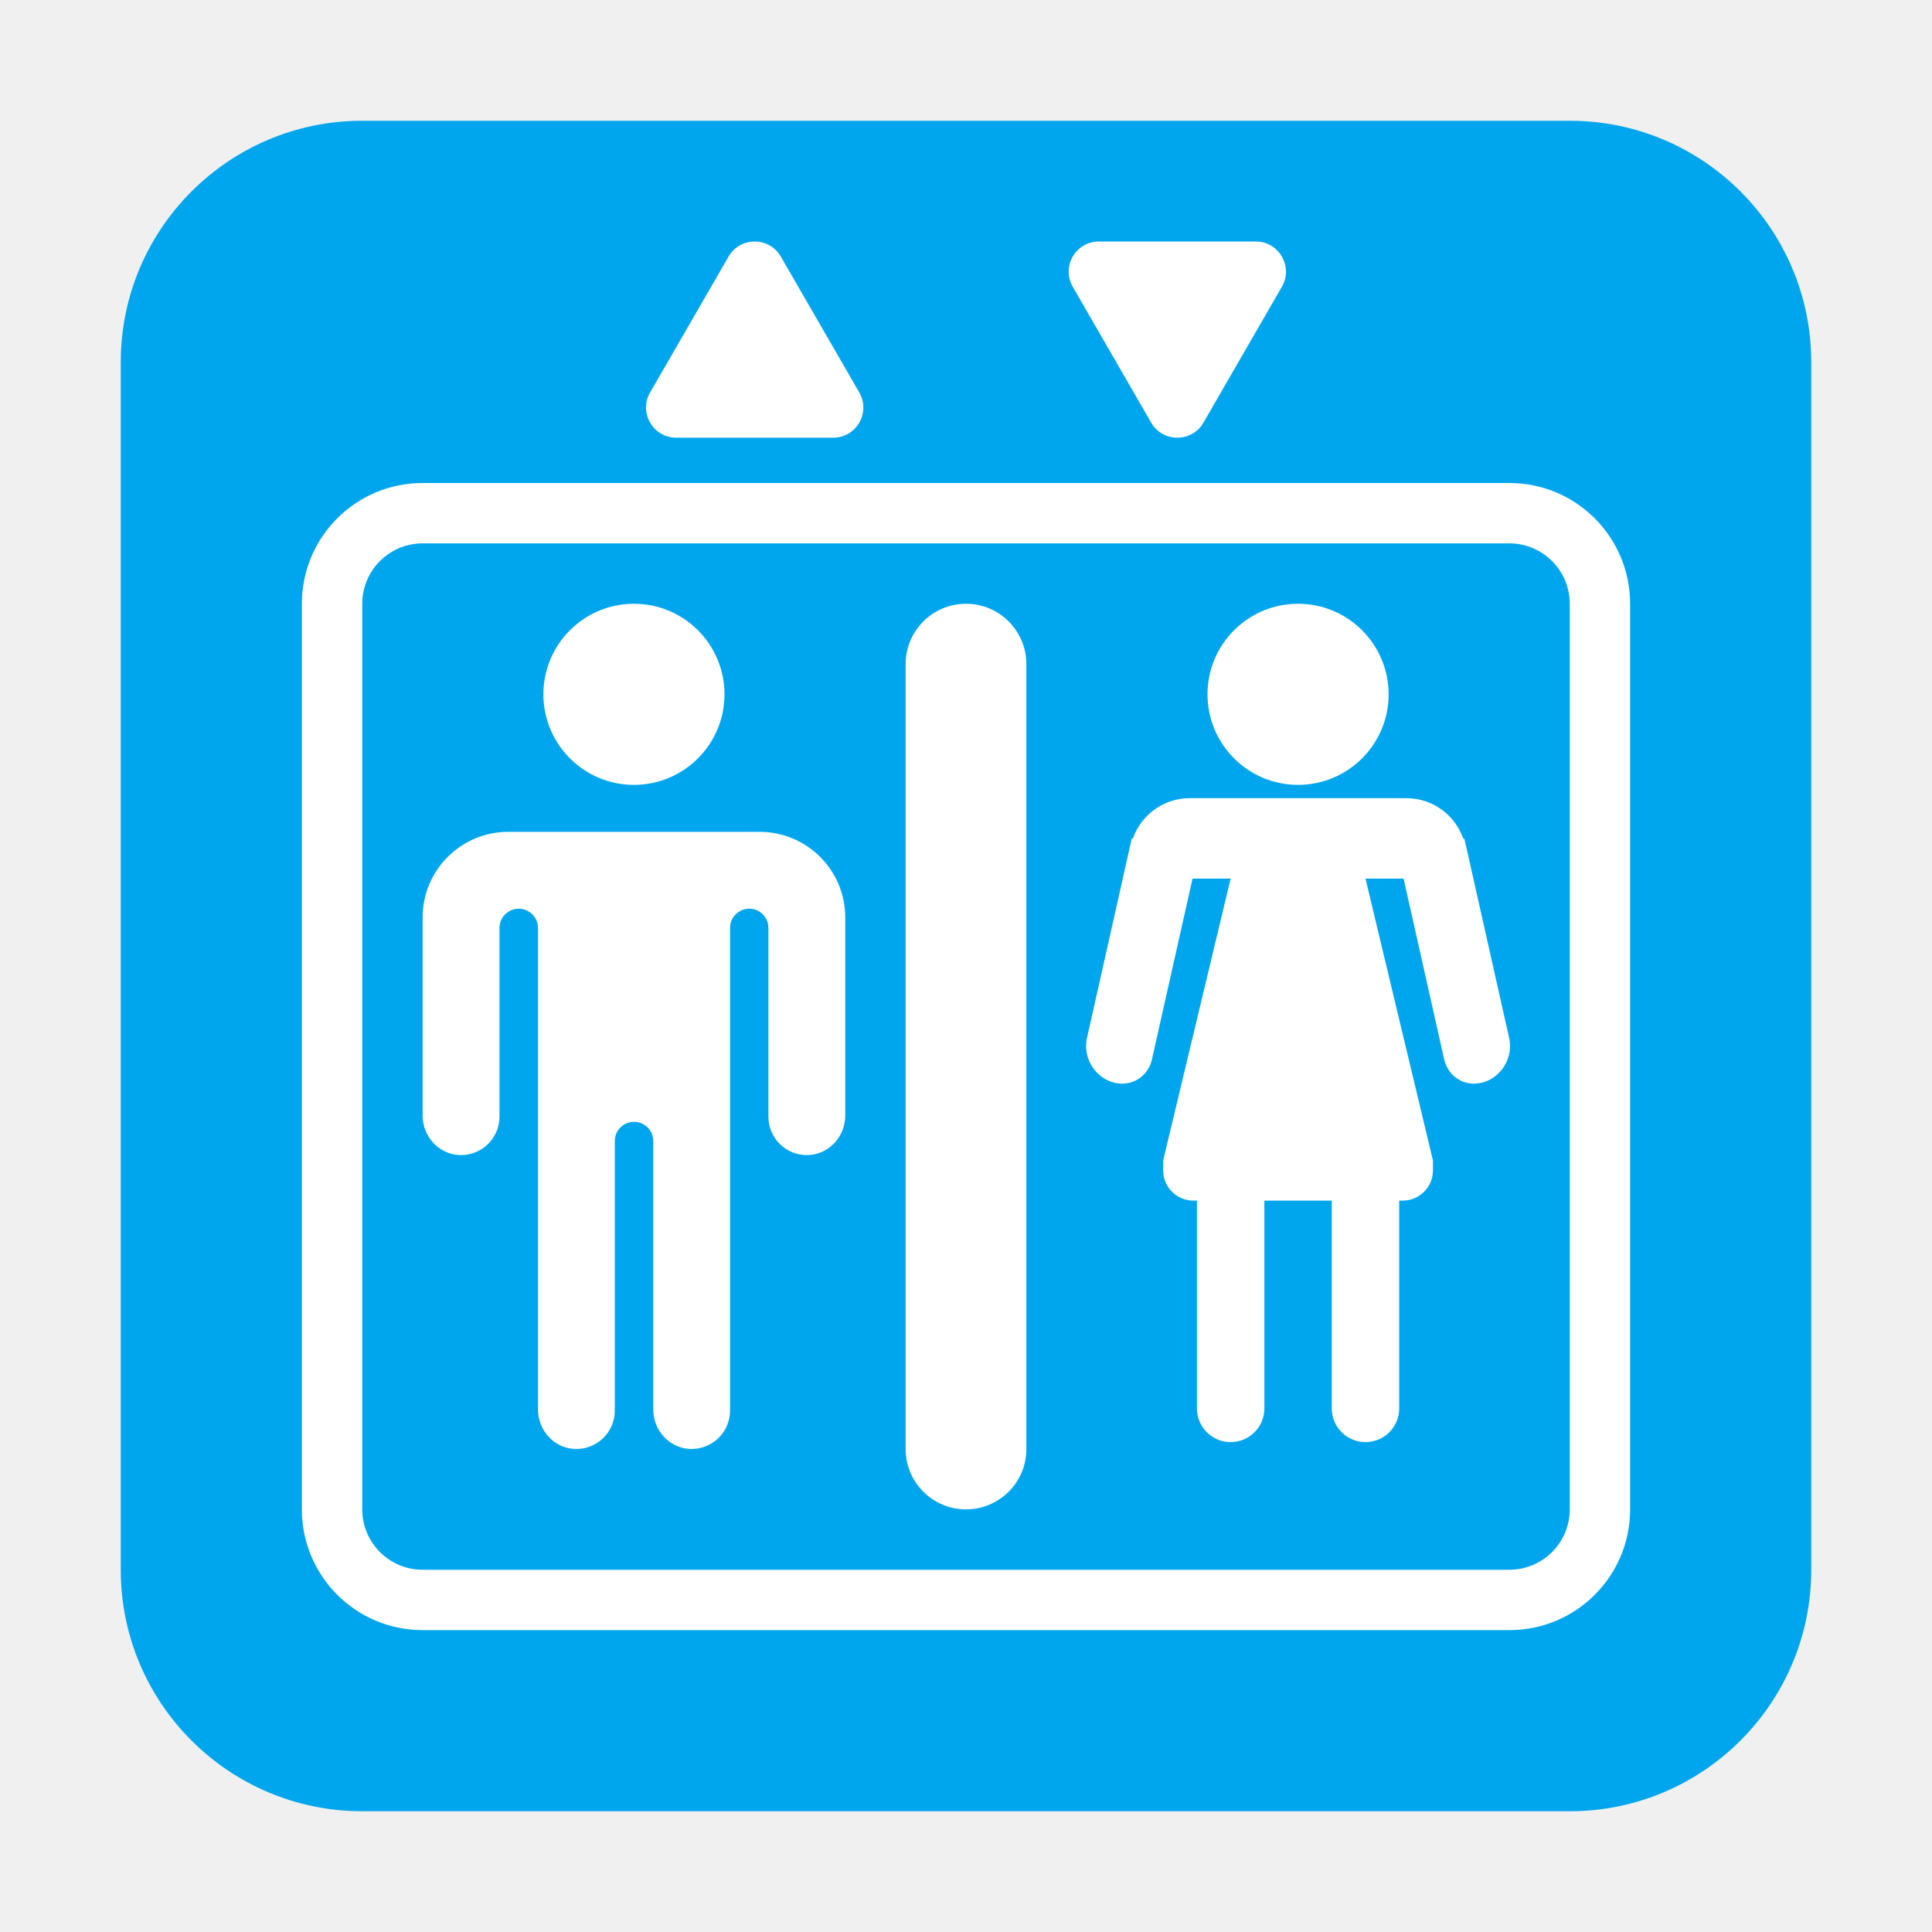
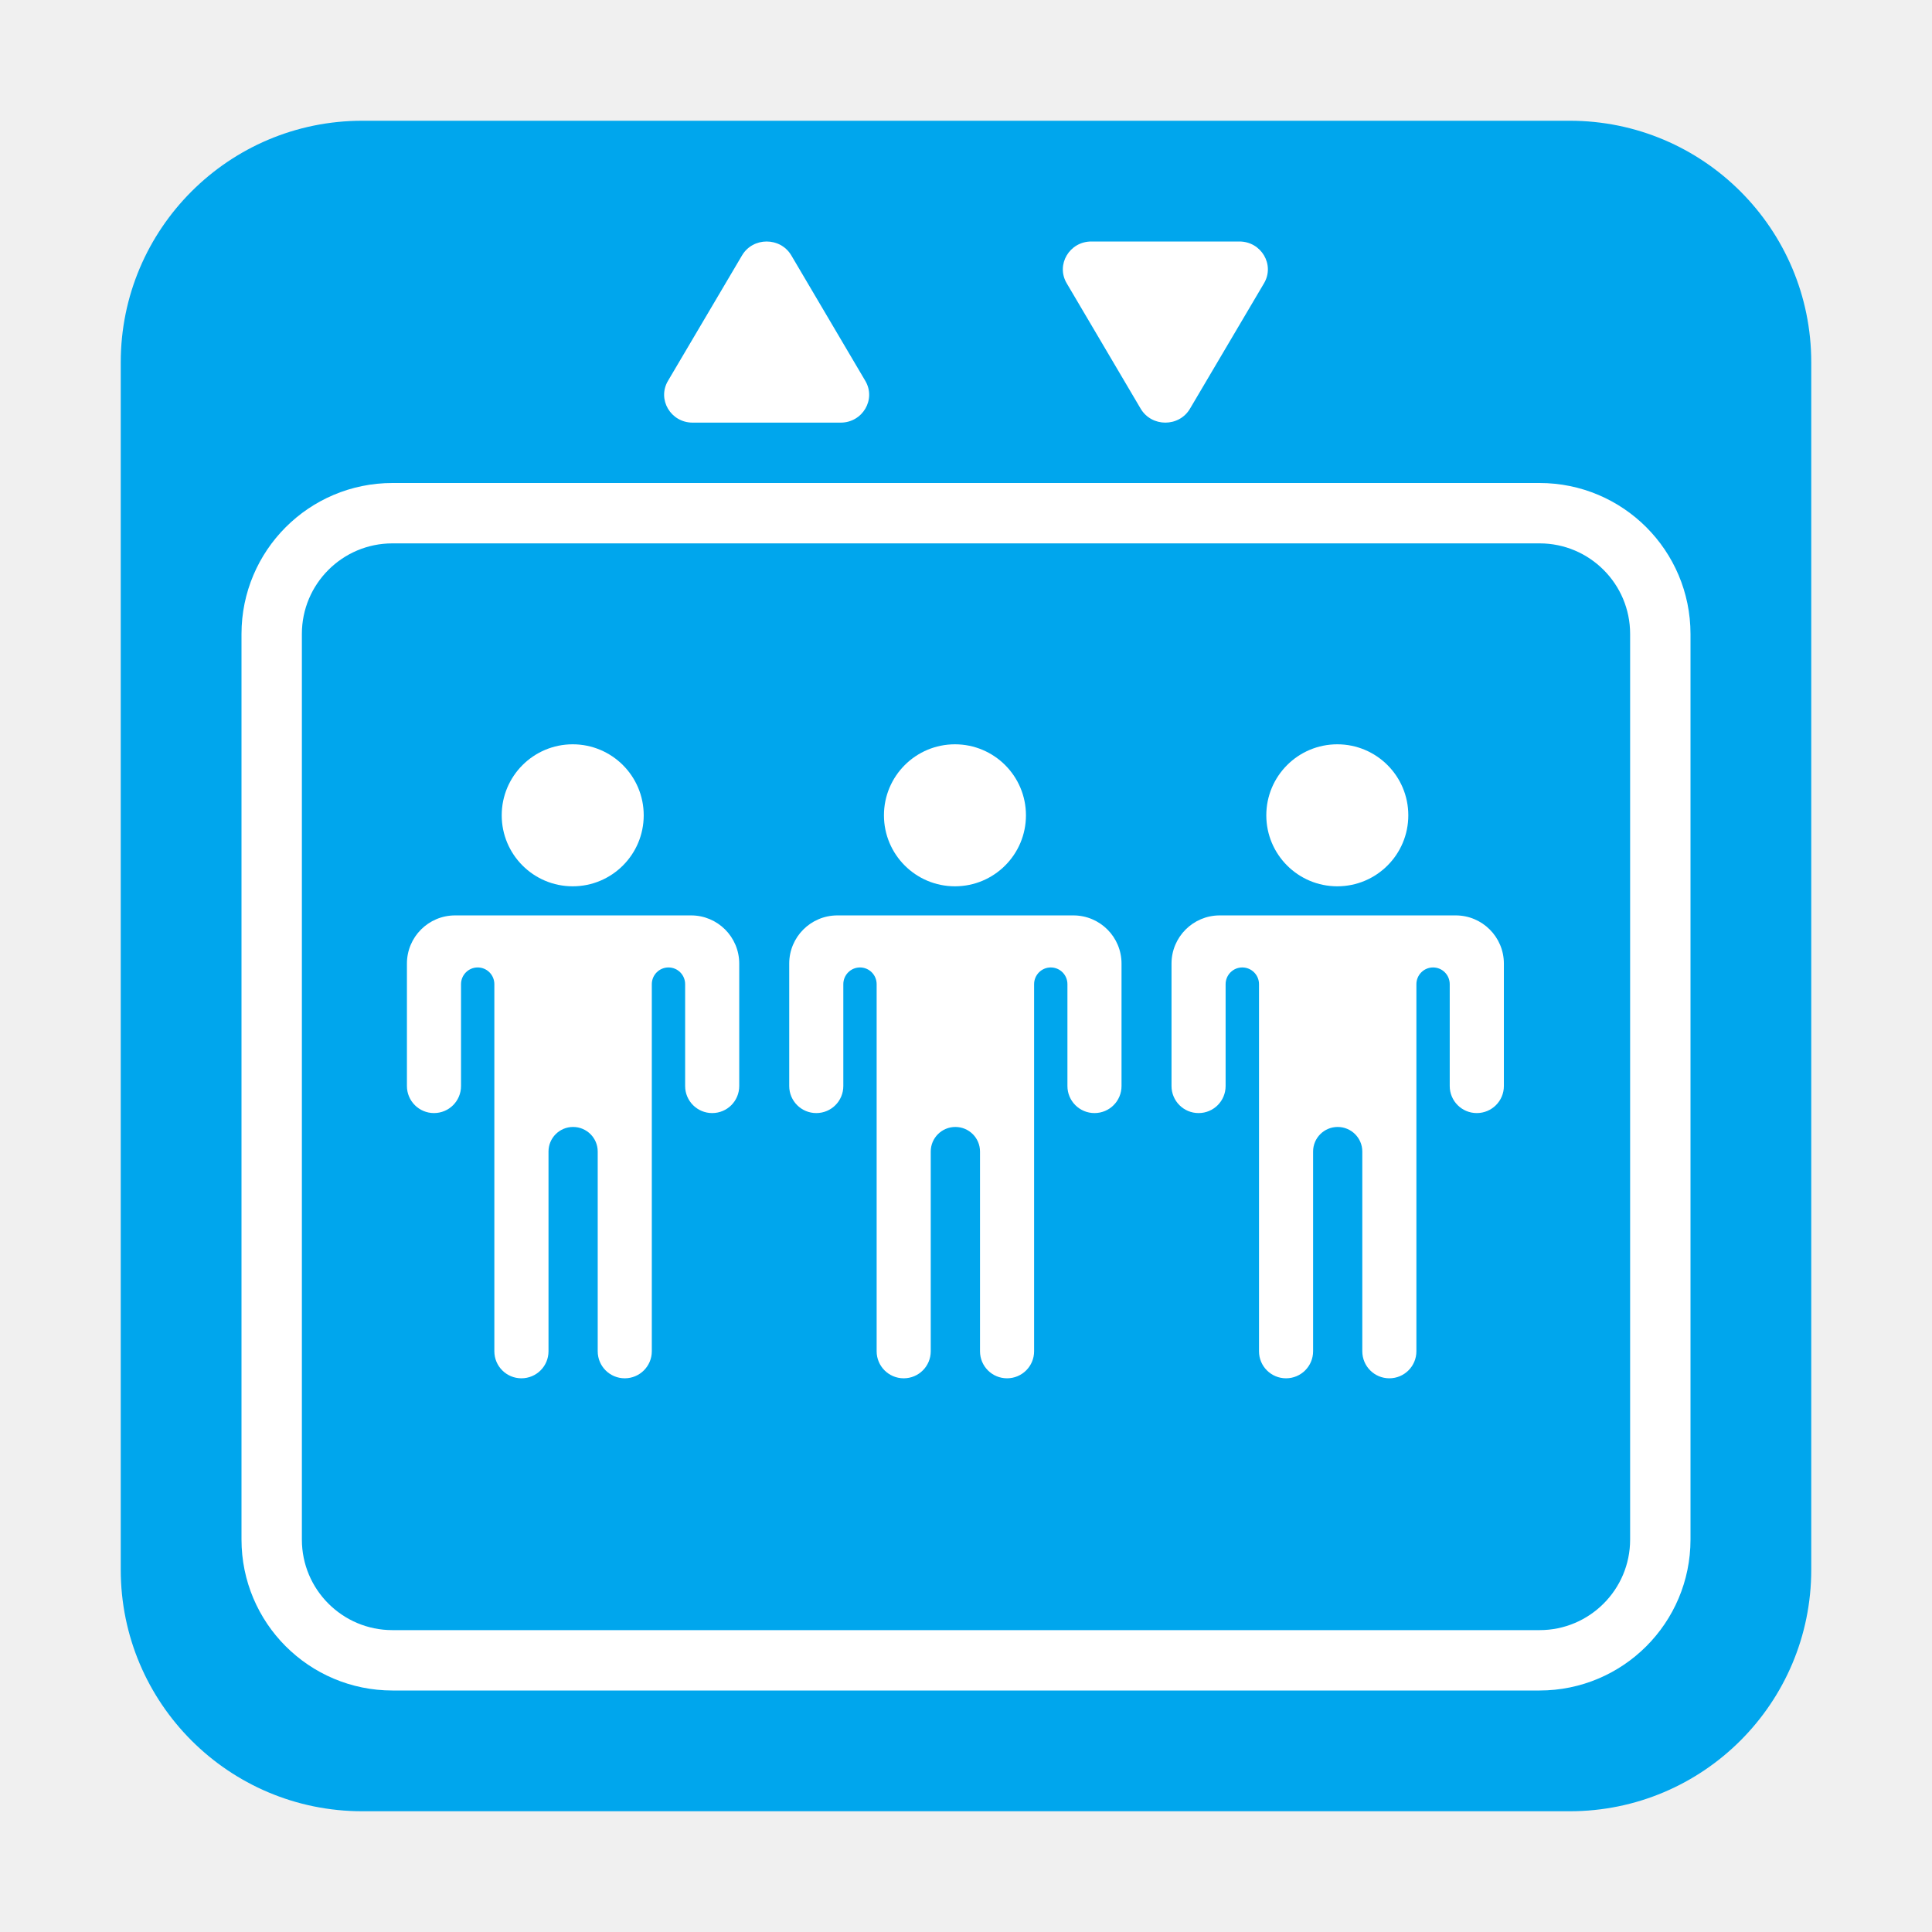
<svg xmlns="http://www.w3.org/2000/svg" viewBox="0 0 32 32" fill="none">
  <path d="M2 6C2 3.791 3.791 2 6 2H26C28.209 2 30 3.791 30 6V26C30 28.209 28.209 30 26 30H6C3.791 30 2 28.209 2 26V6Z" fill="#00A6ED" />
-   <path d="M12.933 4.25C12.741 3.917 12.259 3.917 12.067 4.25L10.768 6.5C10.575 6.833 10.816 7.25 11.201 7.25L13.799 7.25C14.184 7.25 14.425 6.833 14.232 6.5L12.933 4.25Z" fill="white" />
-   <path d="M19.933 7C19.741 7.333 19.259 7.333 19.067 7L17.768 4.75C17.576 4.417 17.816 4 18.201 4H20.799C21.184 4 21.424 4.417 21.232 4.75L19.933 7Z" fill="white" />
-   <path d="M12 11.5C12 12.328 11.328 13 10.5 13C9.672 13 9 12.328 9 11.5C9 10.672 9.672 10 10.5 10C11.328 10 12 10.672 12 11.5Z" fill="white" />
-   <path d="M12.582 13.778C13.365 13.778 14 14.413 14 15.196V18.478C14 18.82 13.737 19.115 13.394 19.131C13.029 19.148 12.727 18.857 12.727 18.495V15.368C12.727 15.193 12.585 15.051 12.41 15.051C12.235 15.051 12.092 15.194 12.092 15.368V23.364C12.092 23.725 11.791 24.016 11.425 23.999C11.083 23.983 10.82 23.689 10.82 23.346V18.899C10.82 18.723 10.677 18.581 10.502 18.581C10.326 18.581 10.183 18.723 10.183 18.899V23.364C10.183 23.725 9.882 24.016 9.516 23.999C9.174 23.983 8.911 23.689 8.911 23.346V15.37C8.911 15.194 8.768 15.051 8.592 15.051C8.416 15.051 8.273 15.194 8.273 15.37V18.495C8.273 18.857 7.971 19.148 7.606 19.131C7.263 19.115 7 18.82 7 18.477V15.196C7 14.413 7.635 13.778 8.418 13.778H12.582Z" fill="white" />
-   <path d="M16 10C15.448 10 15 10.448 15 11V24C15 24.552 15.448 25 16 25C16.552 25 17 24.552 17 24V11C17 10.448 16.552 10 16 10Z" fill="white" />
-   <path d="M23 11.5C23 12.328 22.328 13 21.5 13C20.672 13 20 12.328 20 11.5C20 10.672 20.672 10 21.5 10C22.328 10 23 10.672 23 11.5Z" fill="white" />
-   <path d="M19.752 14.553L19.081 17.542C19.013 17.848 18.716 18.018 18.418 17.922C18.12 17.827 17.934 17.502 18.003 17.197L18.746 13.886L18.763 13.892C18.898 13.5 19.27 13.22 19.708 13.22H23.292C23.73 13.22 24.101 13.5 24.237 13.892L24.254 13.886L24.997 17.197C25.066 17.502 24.88 17.827 24.582 17.922C24.284 18.018 23.987 17.848 23.919 17.542L23.248 14.553H22.617L23.734 19.22V19.386C23.734 19.662 23.51 19.886 23.234 19.886H23.175V23.328C23.175 23.636 22.925 23.886 22.617 23.886C22.309 23.886 22.058 23.636 22.058 23.328V19.886H20.942V23.328C20.942 23.636 20.692 23.886 20.383 23.886C20.075 23.886 19.825 23.636 19.825 23.328V19.886H19.766C19.49 19.886 19.266 19.662 19.266 19.386V19.22L20.383 14.553H19.752Z" fill="white" />
-   <path d="M5 10C5 8.895 5.895 8 7 8H25C26.105 8 27 8.895 27 10V25C27 26.105 26.105 27 25 27H7C5.895 27 5 26.105 5 25V10ZM7 9C6.448 9 6 9.448 6 10V25C6 25.552 6.448 26 7 26H25C25.552 26 26 25.552 26 25V10C26 9.448 25.552 9 25 9H7Z" fill="white" />
+   <path d="M13.107 4.231C12.925 3.923 12.471 3.923 12.29 4.231L11.064 6.308C10.882 6.615 11.109 7 11.472 7L13.924 7C14.287 7 14.514 6.615 14.332 6.308L13.107 4.231Z" fill="white" />
+   <path d="M19.71 6.769C19.529 7.077 19.075 7.077 18.893 6.769L17.668 4.692C17.486 4.385 17.713 4 18.076 4H20.528C20.891 4 21.118 4.385 20.936 4.692L19.71 6.769Z" fill="white" />
+   <rect x="4.5" y="8.5" width="23" height="19" rx="2" stroke="white" />
+   <circle cx="9.486" cy="13.504" r="1.176" fill="white" />
+   <path d="M8.188 16.301V22.381C8.188 22.629 8.389 22.829 8.636 22.829C8.884 22.829 9.085 22.629 9.085 22.381V19.073C9.085 18.848 9.267 18.666 9.492 18.666C9.717 18.666 9.9 18.848 9.9 19.073V22.381C9.9 22.629 10.1 22.829 10.348 22.829C10.595 22.829 10.796 22.629 10.796 22.381L10.796 16.301C10.796 16.148 10.92 16.024 11.072 16.024C11.225 16.024 11.348 16.148 11.348 16.301V17.988C11.348 18.236 11.549 18.436 11.796 18.436C12.044 18.436 12.244 18.236 12.244 17.988V15.96C12.244 15.519 11.887 15.162 11.447 15.162H7.538C7.097 15.162 6.74 15.519 6.74 15.96V17.988C6.74 18.236 6.941 18.436 7.188 18.436C7.436 18.436 7.636 18.236 7.636 17.988V16.301C7.636 16.148 7.76 16.024 7.912 16.024C8.065 16.024 8.188 16.148 8.188 16.301Z" fill="white" />
+   <circle cx="15.817" cy="13.504" r="1.176" fill="white" />
+   <path d="M14.52 16.301V22.381C14.52 22.629 14.721 22.829 14.968 22.829C15.216 22.829 15.416 22.629 15.416 22.381V19.073C15.416 18.848 15.599 18.666 15.824 18.666C16.049 18.666 16.232 18.848 16.232 19.073V22.381C16.232 22.629 16.432 22.829 16.68 22.829C16.927 22.829 17.128 22.629 17.128 22.381L17.128 16.301C17.128 16.148 17.252 16.024 17.404 16.024C17.557 16.024 17.68 16.148 17.68 16.301V17.988C17.68 18.236 17.881 18.436 18.128 18.436C18.376 18.436 18.576 18.236 18.576 17.988V15.96C18.576 15.519 18.219 15.162 17.778 15.162H13.87C13.429 15.162 13.072 15.519 13.072 15.96V17.988C13.072 18.236 13.273 18.436 13.52 18.436C13.768 18.436 13.968 18.236 13.968 17.988V16.301C13.968 16.148 14.092 16.024 14.244 16.024C14.397 16.024 14.52 16.148 14.52 16.301Z" fill="white" />
+   <circle cx="22.15" cy="13.504" r="1.176" fill="white" />
+   <path d="M20.853 16.301V22.381C20.853 22.629 21.053 22.829 21.301 22.829C21.548 22.829 21.749 22.629 21.749 22.381V19.073C21.749 18.848 21.931 18.666 22.156 18.666C22.381 18.666 22.564 18.848 22.564 19.073V22.381C22.564 22.629 22.764 22.829 23.012 22.829C23.259 22.829 23.46 22.629 23.46 22.381L23.46 16.301C23.46 16.148 23.584 16.024 23.736 16.024C23.889 16.024 24.012 16.148 24.012 16.301V17.988C24.012 18.236 24.213 18.436 24.46 18.436C24.708 18.436 24.909 18.236 24.909 17.988V15.96C24.909 15.519 24.551 15.162 24.111 15.162H20.202C19.762 15.162 19.404 15.519 19.404 15.96V17.988C19.404 18.236 19.605 18.436 19.852 18.436C20.1 18.436 20.3 18.236 20.3 17.988V16.301C20.3 16.148 20.424 16.024 20.576 16.024C20.729 16.024 20.853 16.148 20.853 16.301Z" fill="white" />
</svg>
